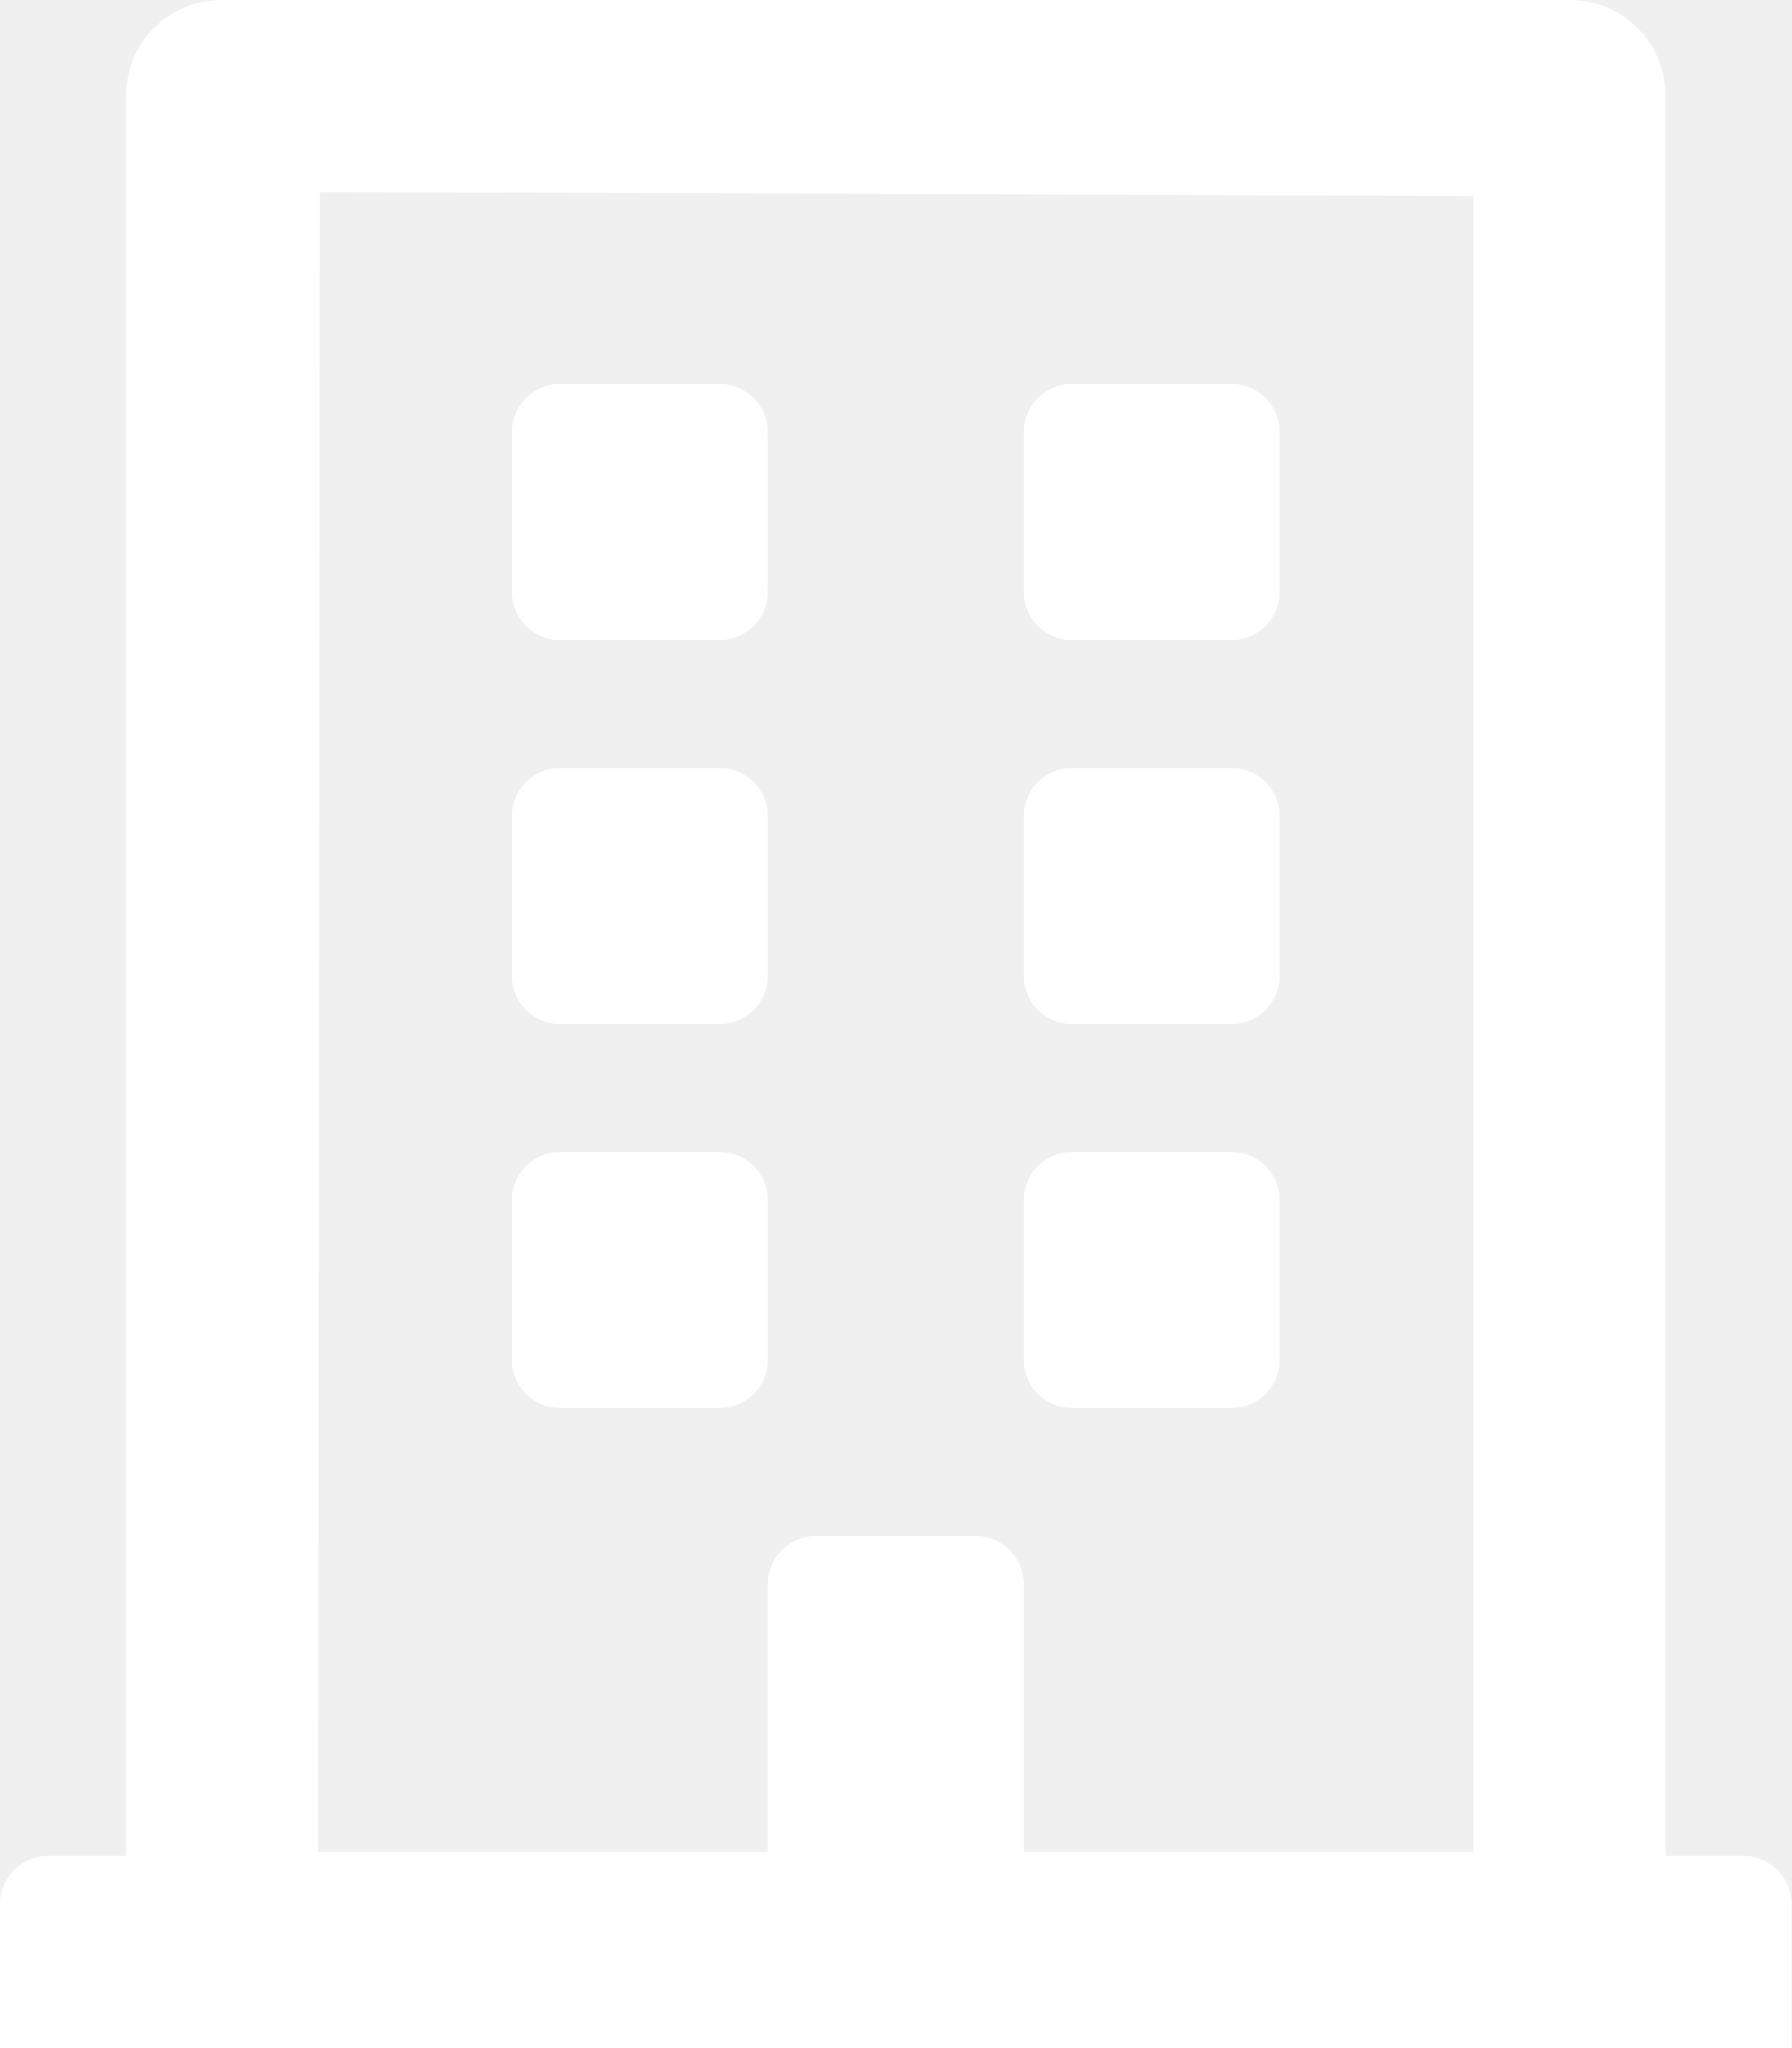
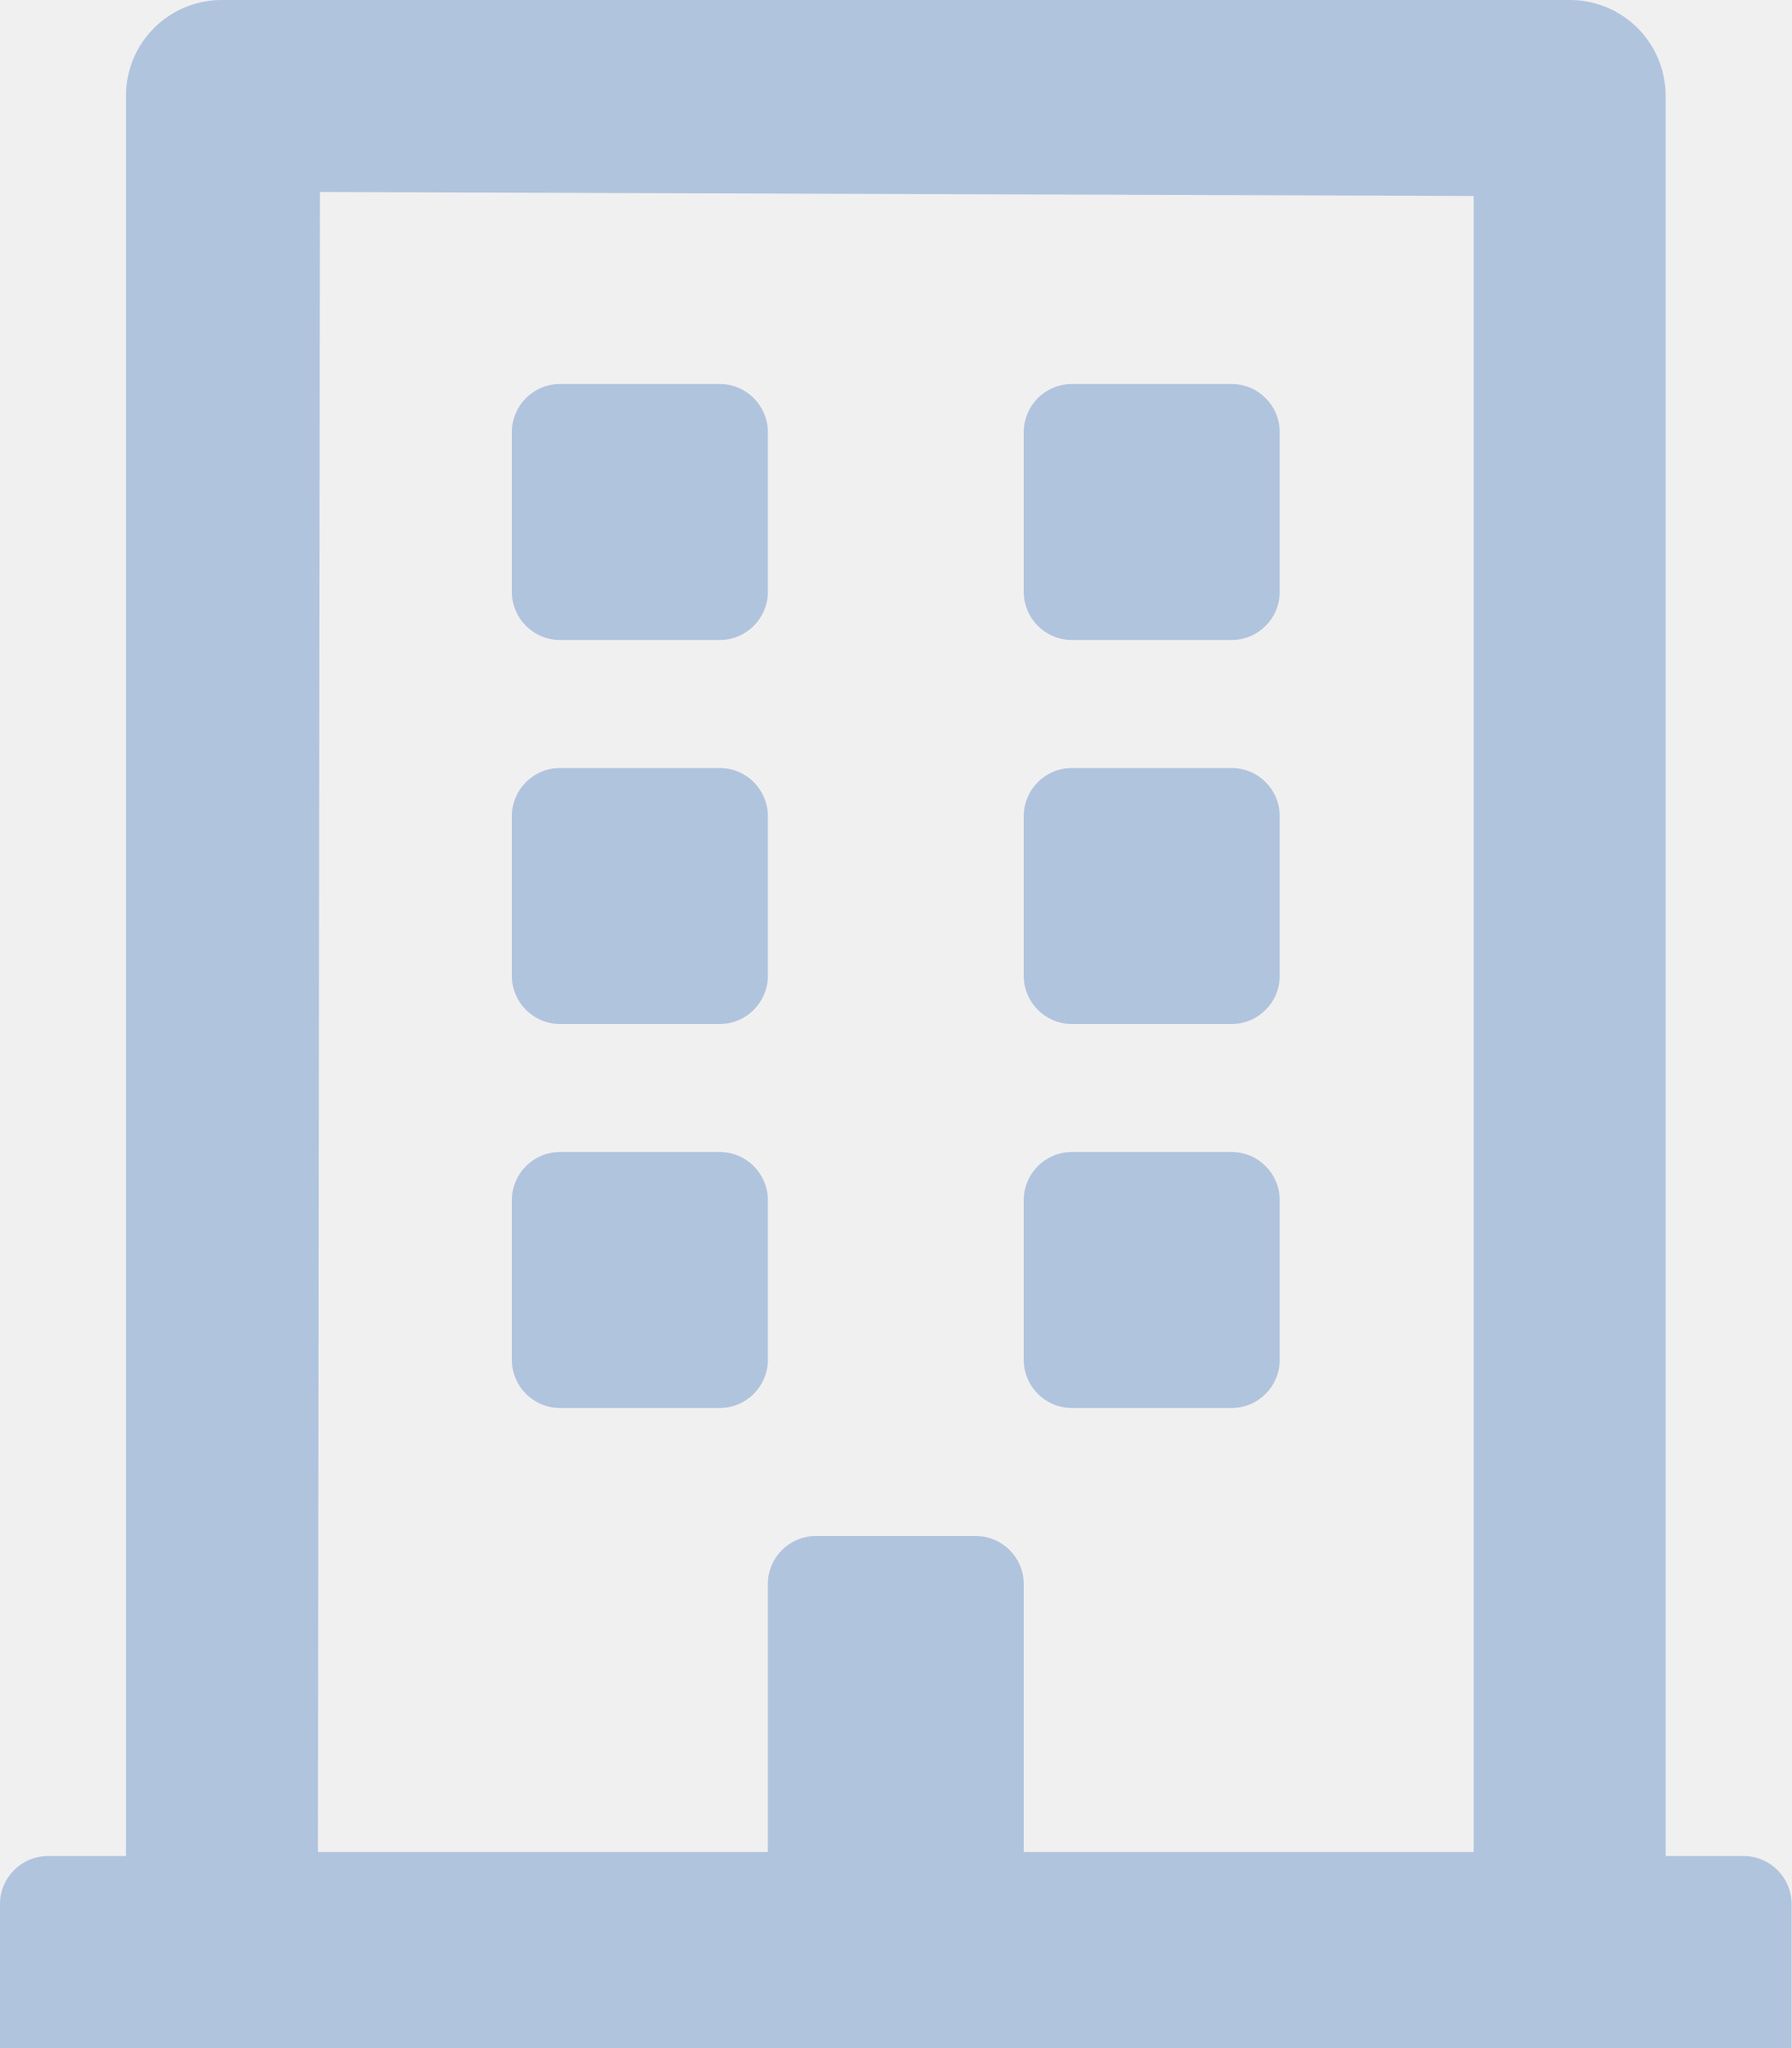
<svg xmlns="http://www.w3.org/2000/svg" aria-hidden="true" focusable="false" data-prefix="far" data-icon="building" class="svg-inline--fa fa-building fa-w-14" role="img" viewBox="0 0 448 512">
-   <path fill="#FFFFFF" d="M128 148v-40c0-6.6 5.4-12 12-12h40c6.6 0 12 5.4 12 12v40c0 6.6-5.4 12-12 12h-40c-6.6 0-12-5.4-12-12zm140 12h40c6.6 0 12-5.4 12-12v-40c0-6.6-5.4-12-12-12h-40c-6.6 0-12 5.4-12 12v40c0 6.6 5.4 12 12 12zm-128 96h40c6.6 0 12-5.4 12-12v-40c0-6.6-5.4-12-12-12h-40c-6.6 0-12 5.4-12 12v40c0 6.6 5.4 12 12 12zm128 0h40c6.6 0 12-5.4 12-12v-40c0-6.6-5.4-12-12-12h-40c-6.6 0-12 5.4-12 12v40c0 6.6 5.4 12 12 12zm-76 84v-40c0-6.6-5.4-12-12-12h-40c-6.6 0-12 5.4-12 12v40c0 6.6 5.4 12 12 12h40c6.6 0 12-5.4 12-12zm76 12h40c6.6 0 12-5.4 12-12v-40c0-6.6-5.4-12-12-12h-40c-6.6 0-12 5.4-12 12v40c0 6.6 5.4 12 12 12zm180 124v36H0v-36c0-6.6 5.4-12 12-12h19.5V24c0-13.3 10.7-24 24-24h337c13.3 0 24 10.7 24 24v440H436c6.6 0 12 5.4 12 12zM79.5 463H192v-67c0-6.6 5.4-12 12-12h40c6.6 0 12 5.4 12 12v67h112.5V49L80 48l-.5 415z" />
+   <path fill="#b0c4de" d="M128 148v-40c0-6.6 5.4-12 12-12h40c6.6 0 12 5.4 12 12v40c0 6.6-5.4 12-12 12h-40c-6.6 0-12-5.4-12-12zm140 12h40c6.6 0 12-5.4 12-12v-40c0-6.6-5.4-12-12-12h-40c-6.6 0-12 5.4-12 12v40c0 6.6 5.4 12 12 12zm-128 96h40c6.6 0 12-5.4 12-12v-40c0-6.6-5.4-12-12-12h-40c-6.6 0-12 5.4-12 12v40c0 6.6 5.4 12 12 12zm128 0h40c6.6 0 12-5.4 12-12v-40c0-6.6-5.4-12-12-12h-40c-6.6 0-12 5.4-12 12v40c0 6.6 5.4 12 12 12zm-76 84v-40c0-6.6-5.4-12-12-12h-40c-6.6 0-12 5.4-12 12v40c0 6.6 5.4 12 12 12h40c6.6 0 12-5.4 12-12zm76 12h40c6.6 0 12-5.4 12-12v-40c0-6.6-5.4-12-12-12h-40c-6.6 0-12 5.4-12 12v40c0 6.6 5.4 12 12 12zm180 124v36H0v-36c0-6.6 5.4-12 12-12h19.5V24c0-13.3 10.7-24 24-24h337c13.3 0 24 10.7 24 24v440H436c6.6 0 12 5.4 12 12zM79.5 463H192v-67c0-6.6 5.4-12 12-12h40c6.6 0 12 5.4 12 12v67h112.5V49L80 48l-.5 415z" />
</svg>
